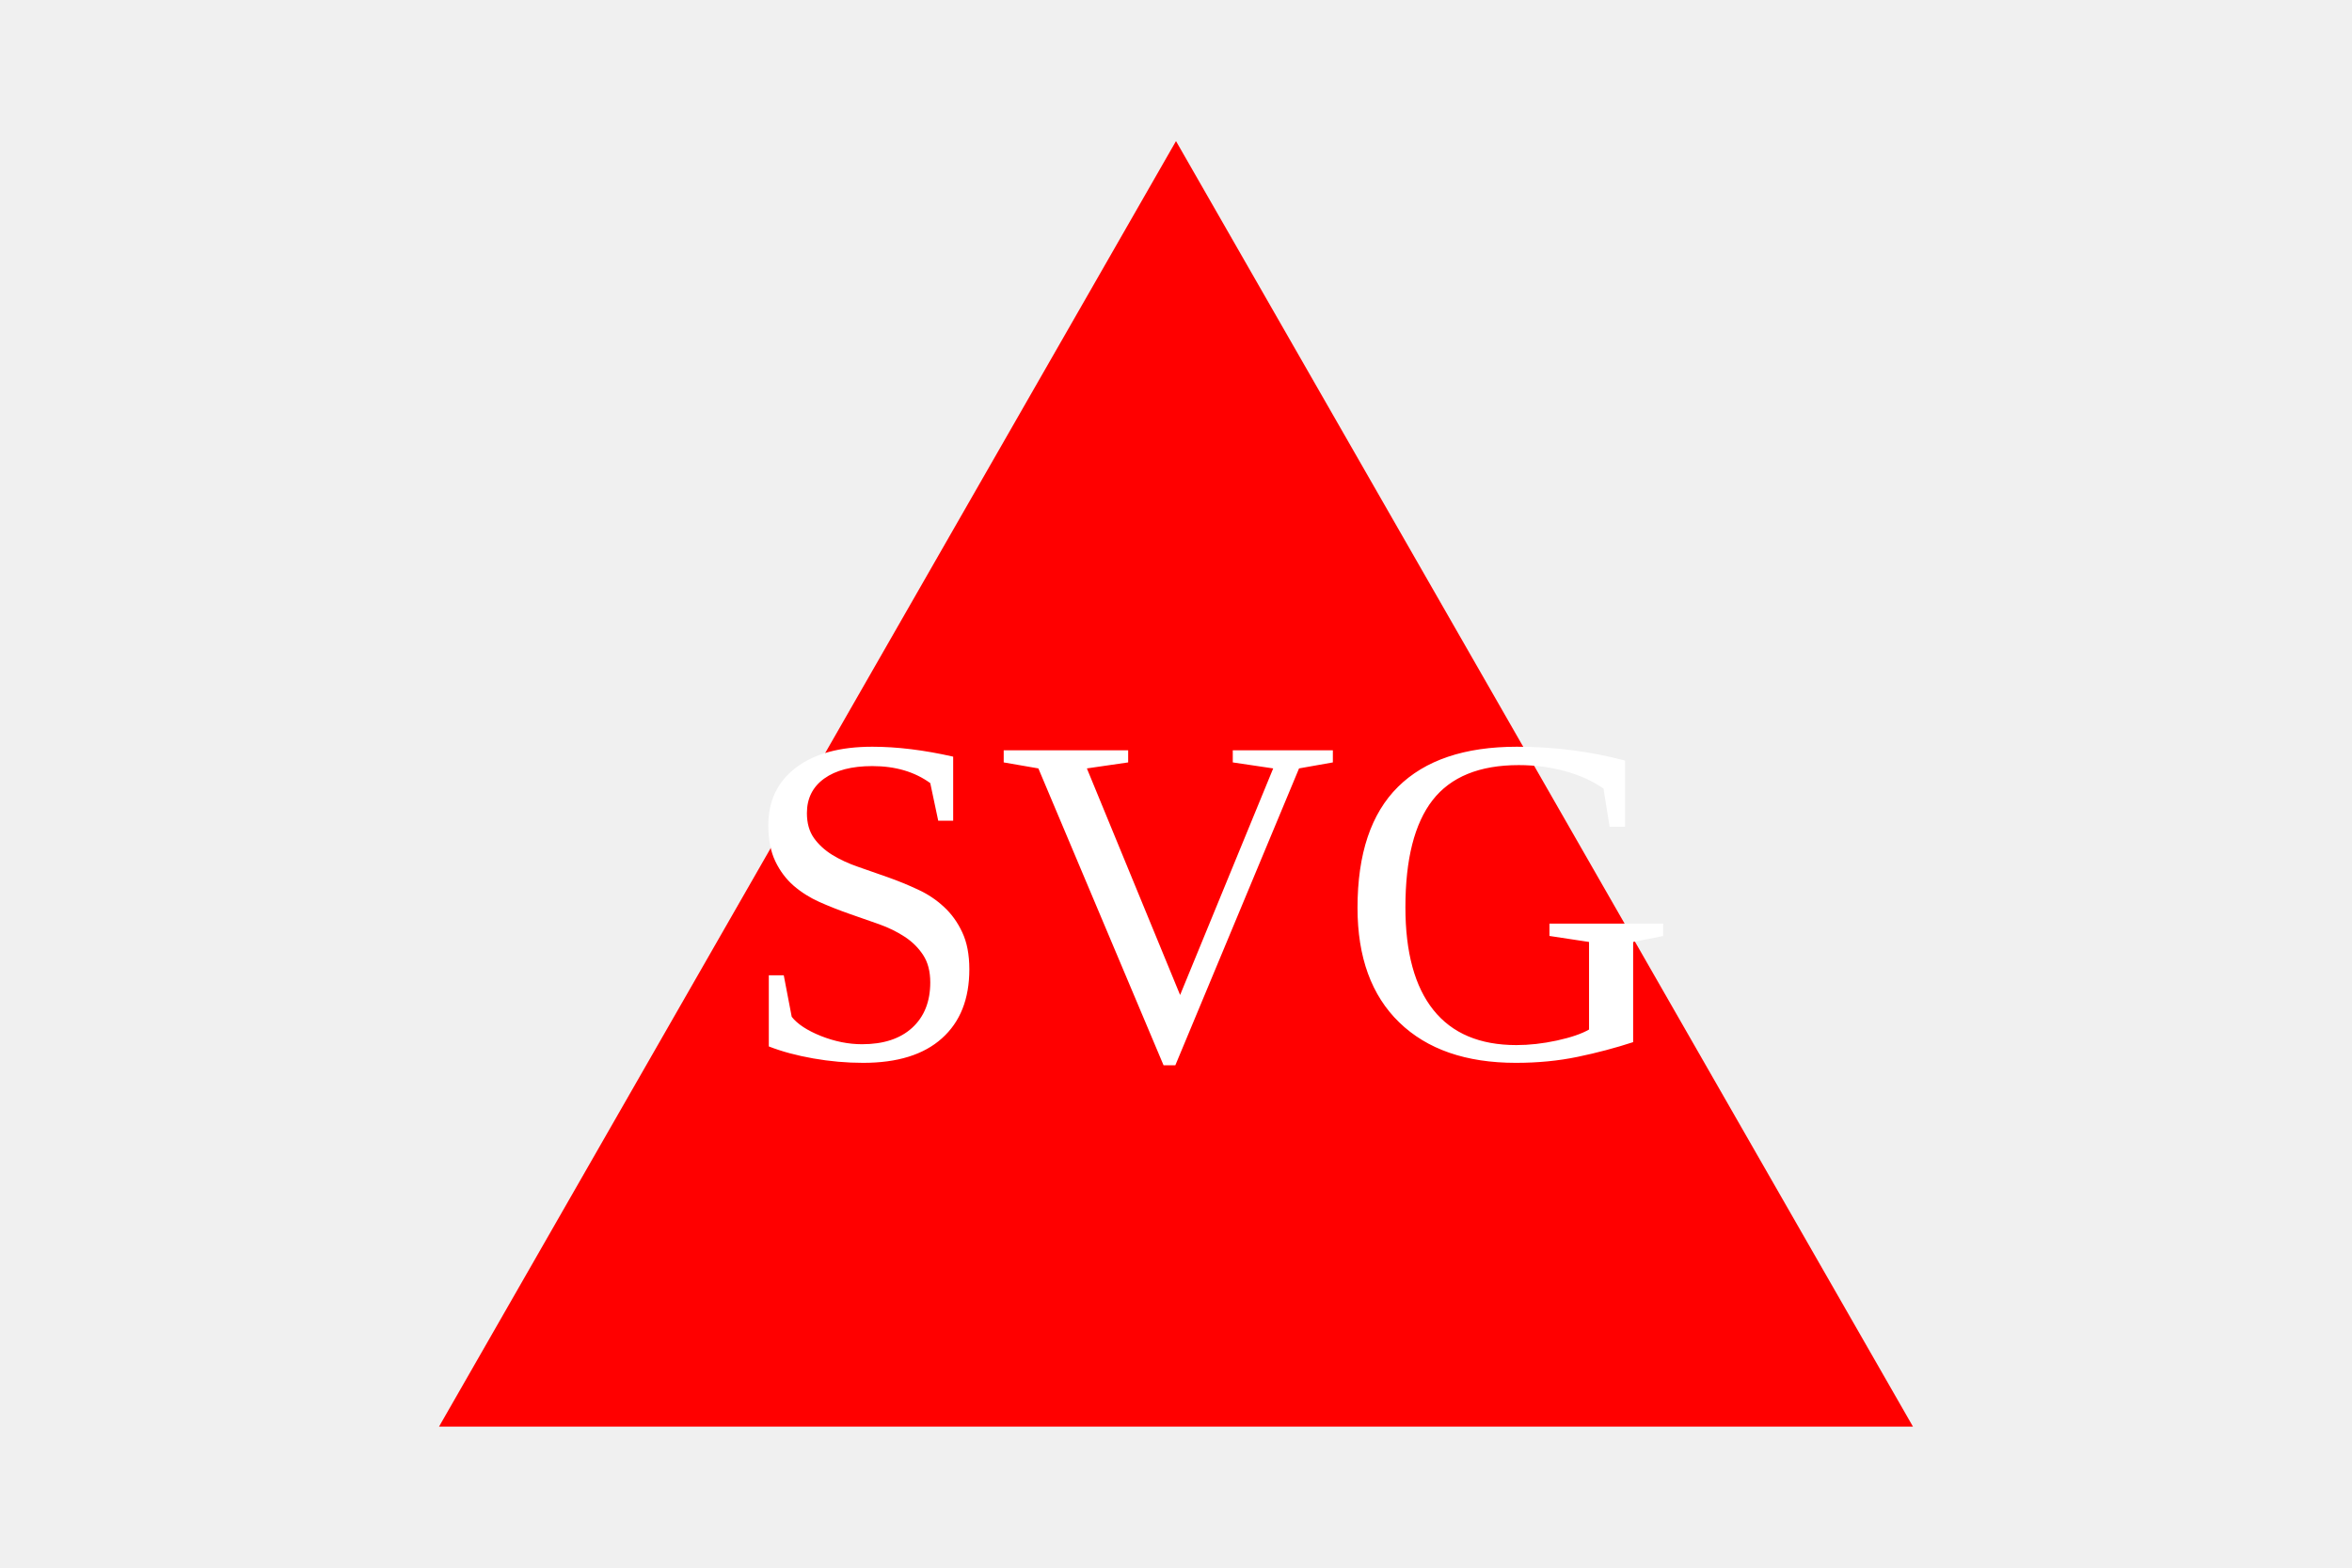
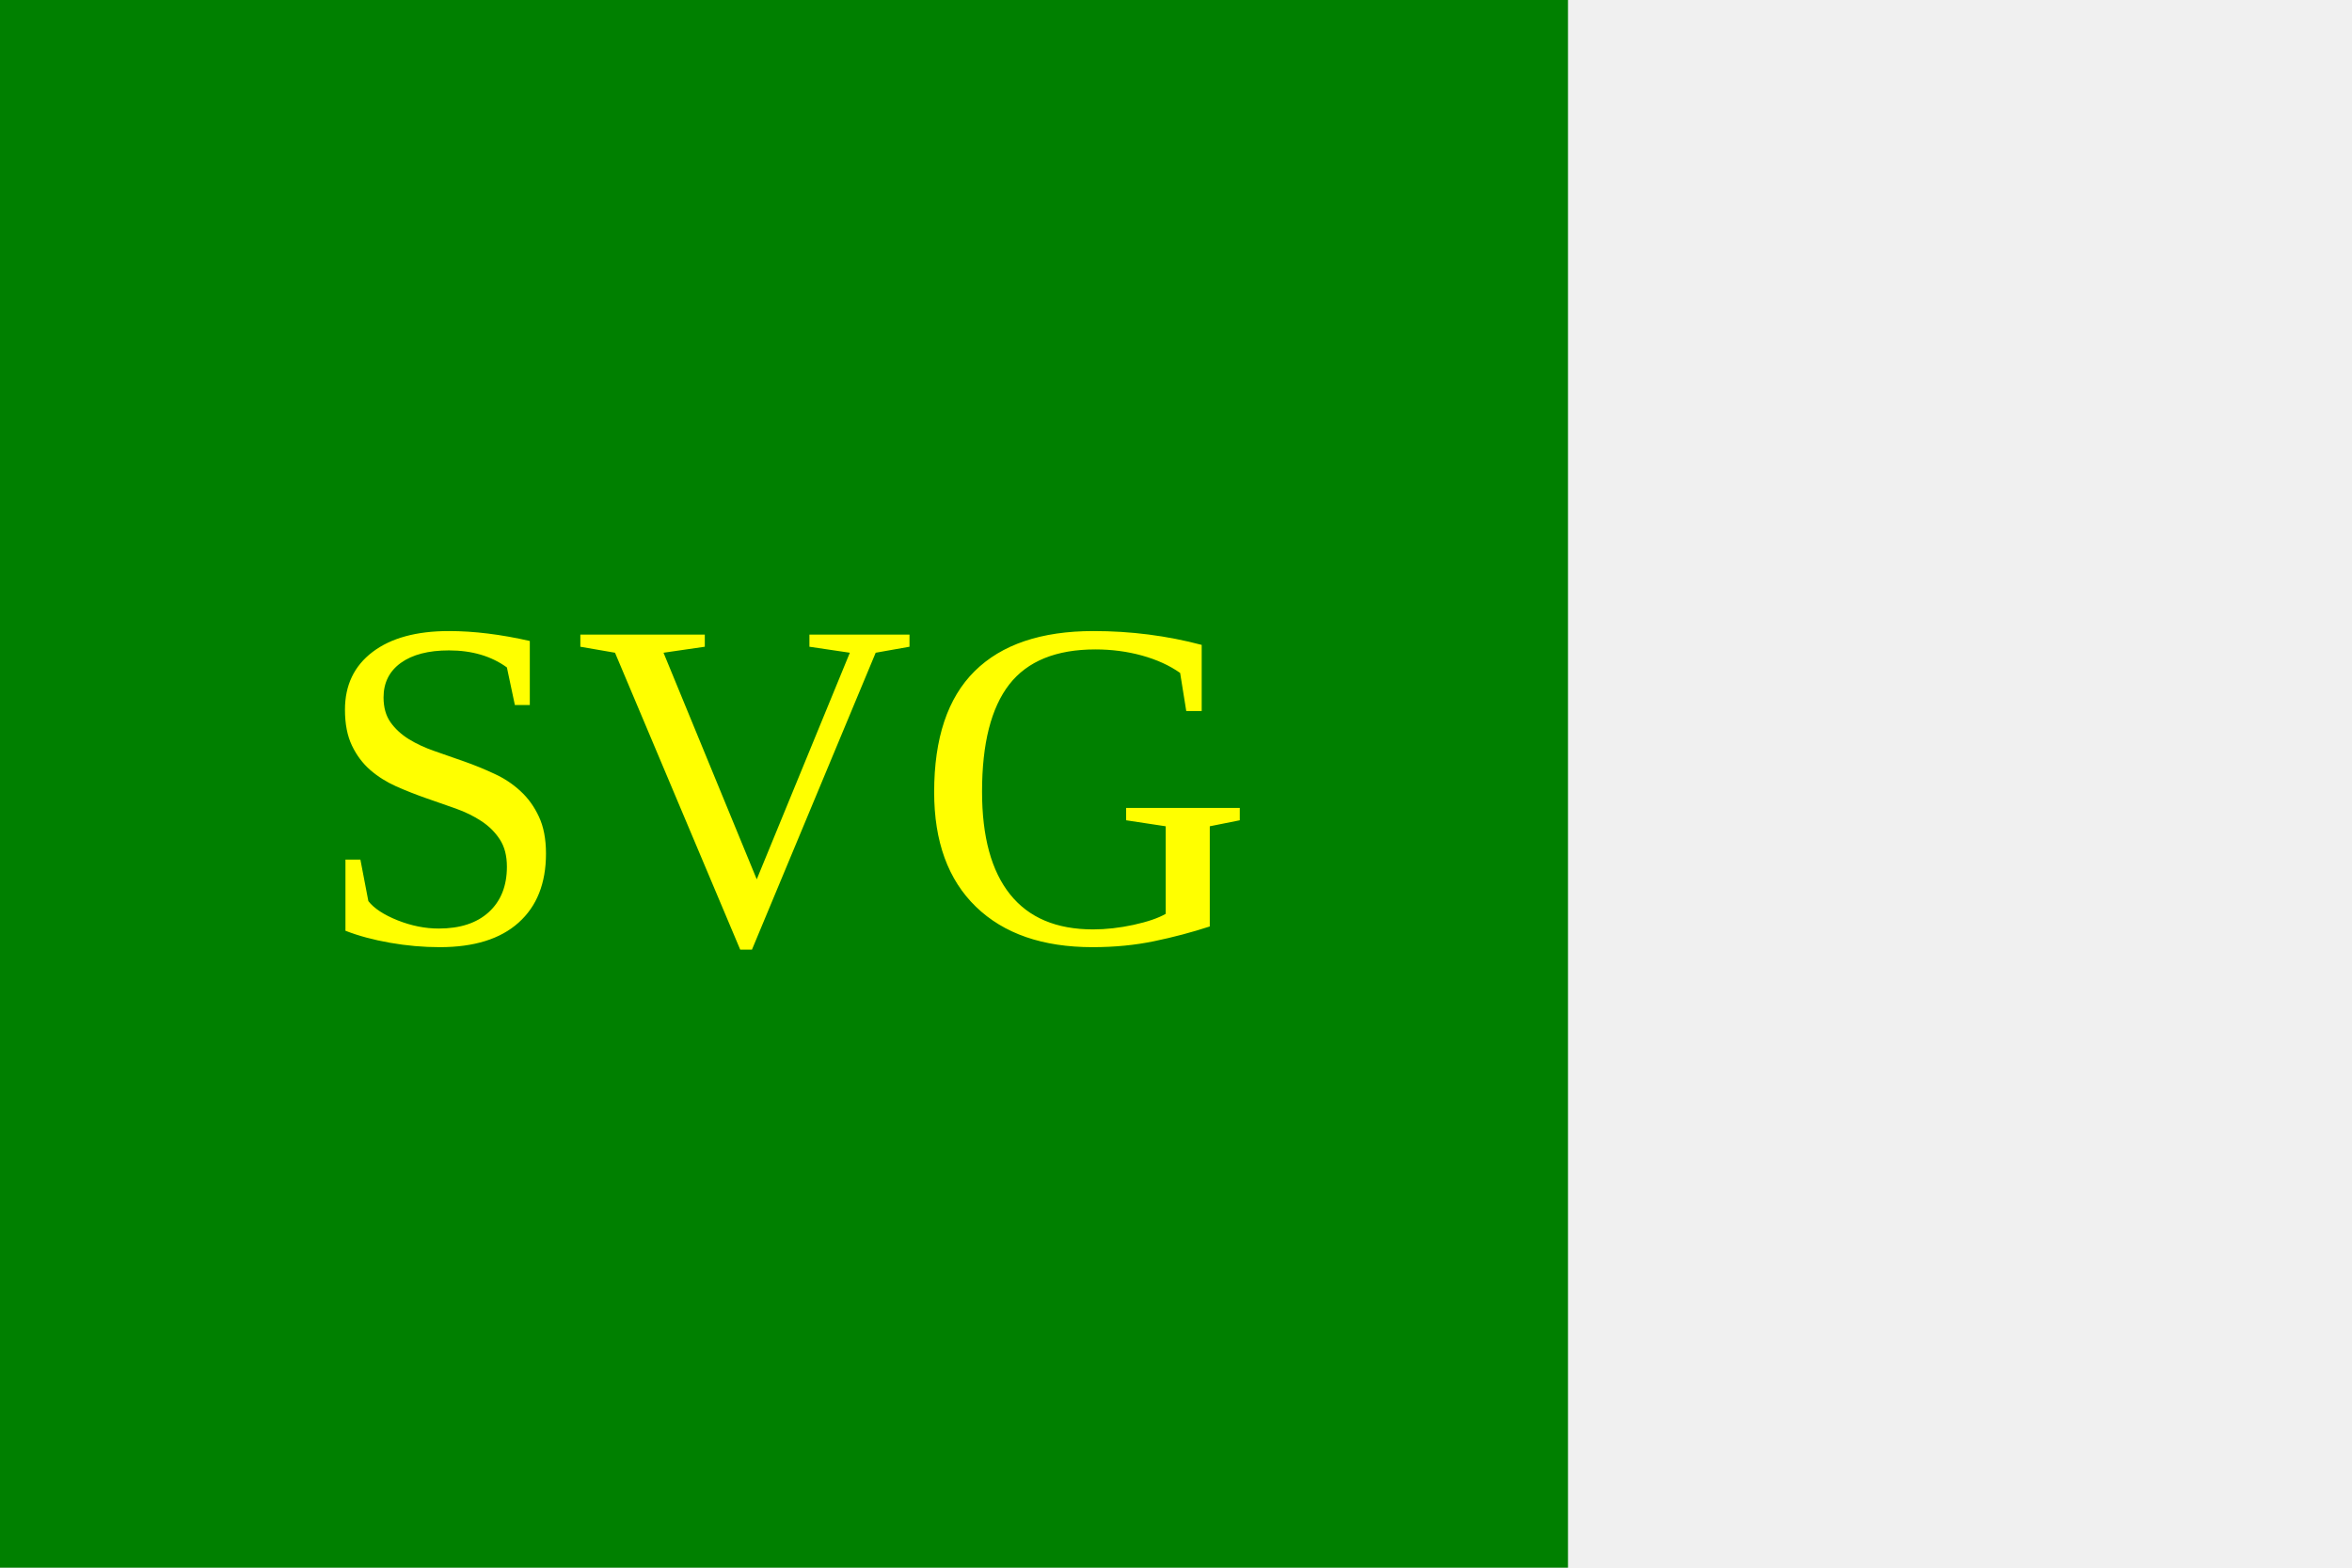
<svg xmlns="http://www.w3.org/2000/svg" version="1.1" width="300" height="200">
-   <polygon points="150, 18 244, 182 56, 182" fill="red" />
-   <text x="154" y="135" fill="white" font-size="60" text-anchor="middle">SVG</text>
+   <rect x="0" y="0" width="200" height="200" fill="green" />
+   <text x="100" y="100" fill="yellow" font-size="60" text-anchor="middle" dominant-baseline="central">SVG</text>
</svg>
